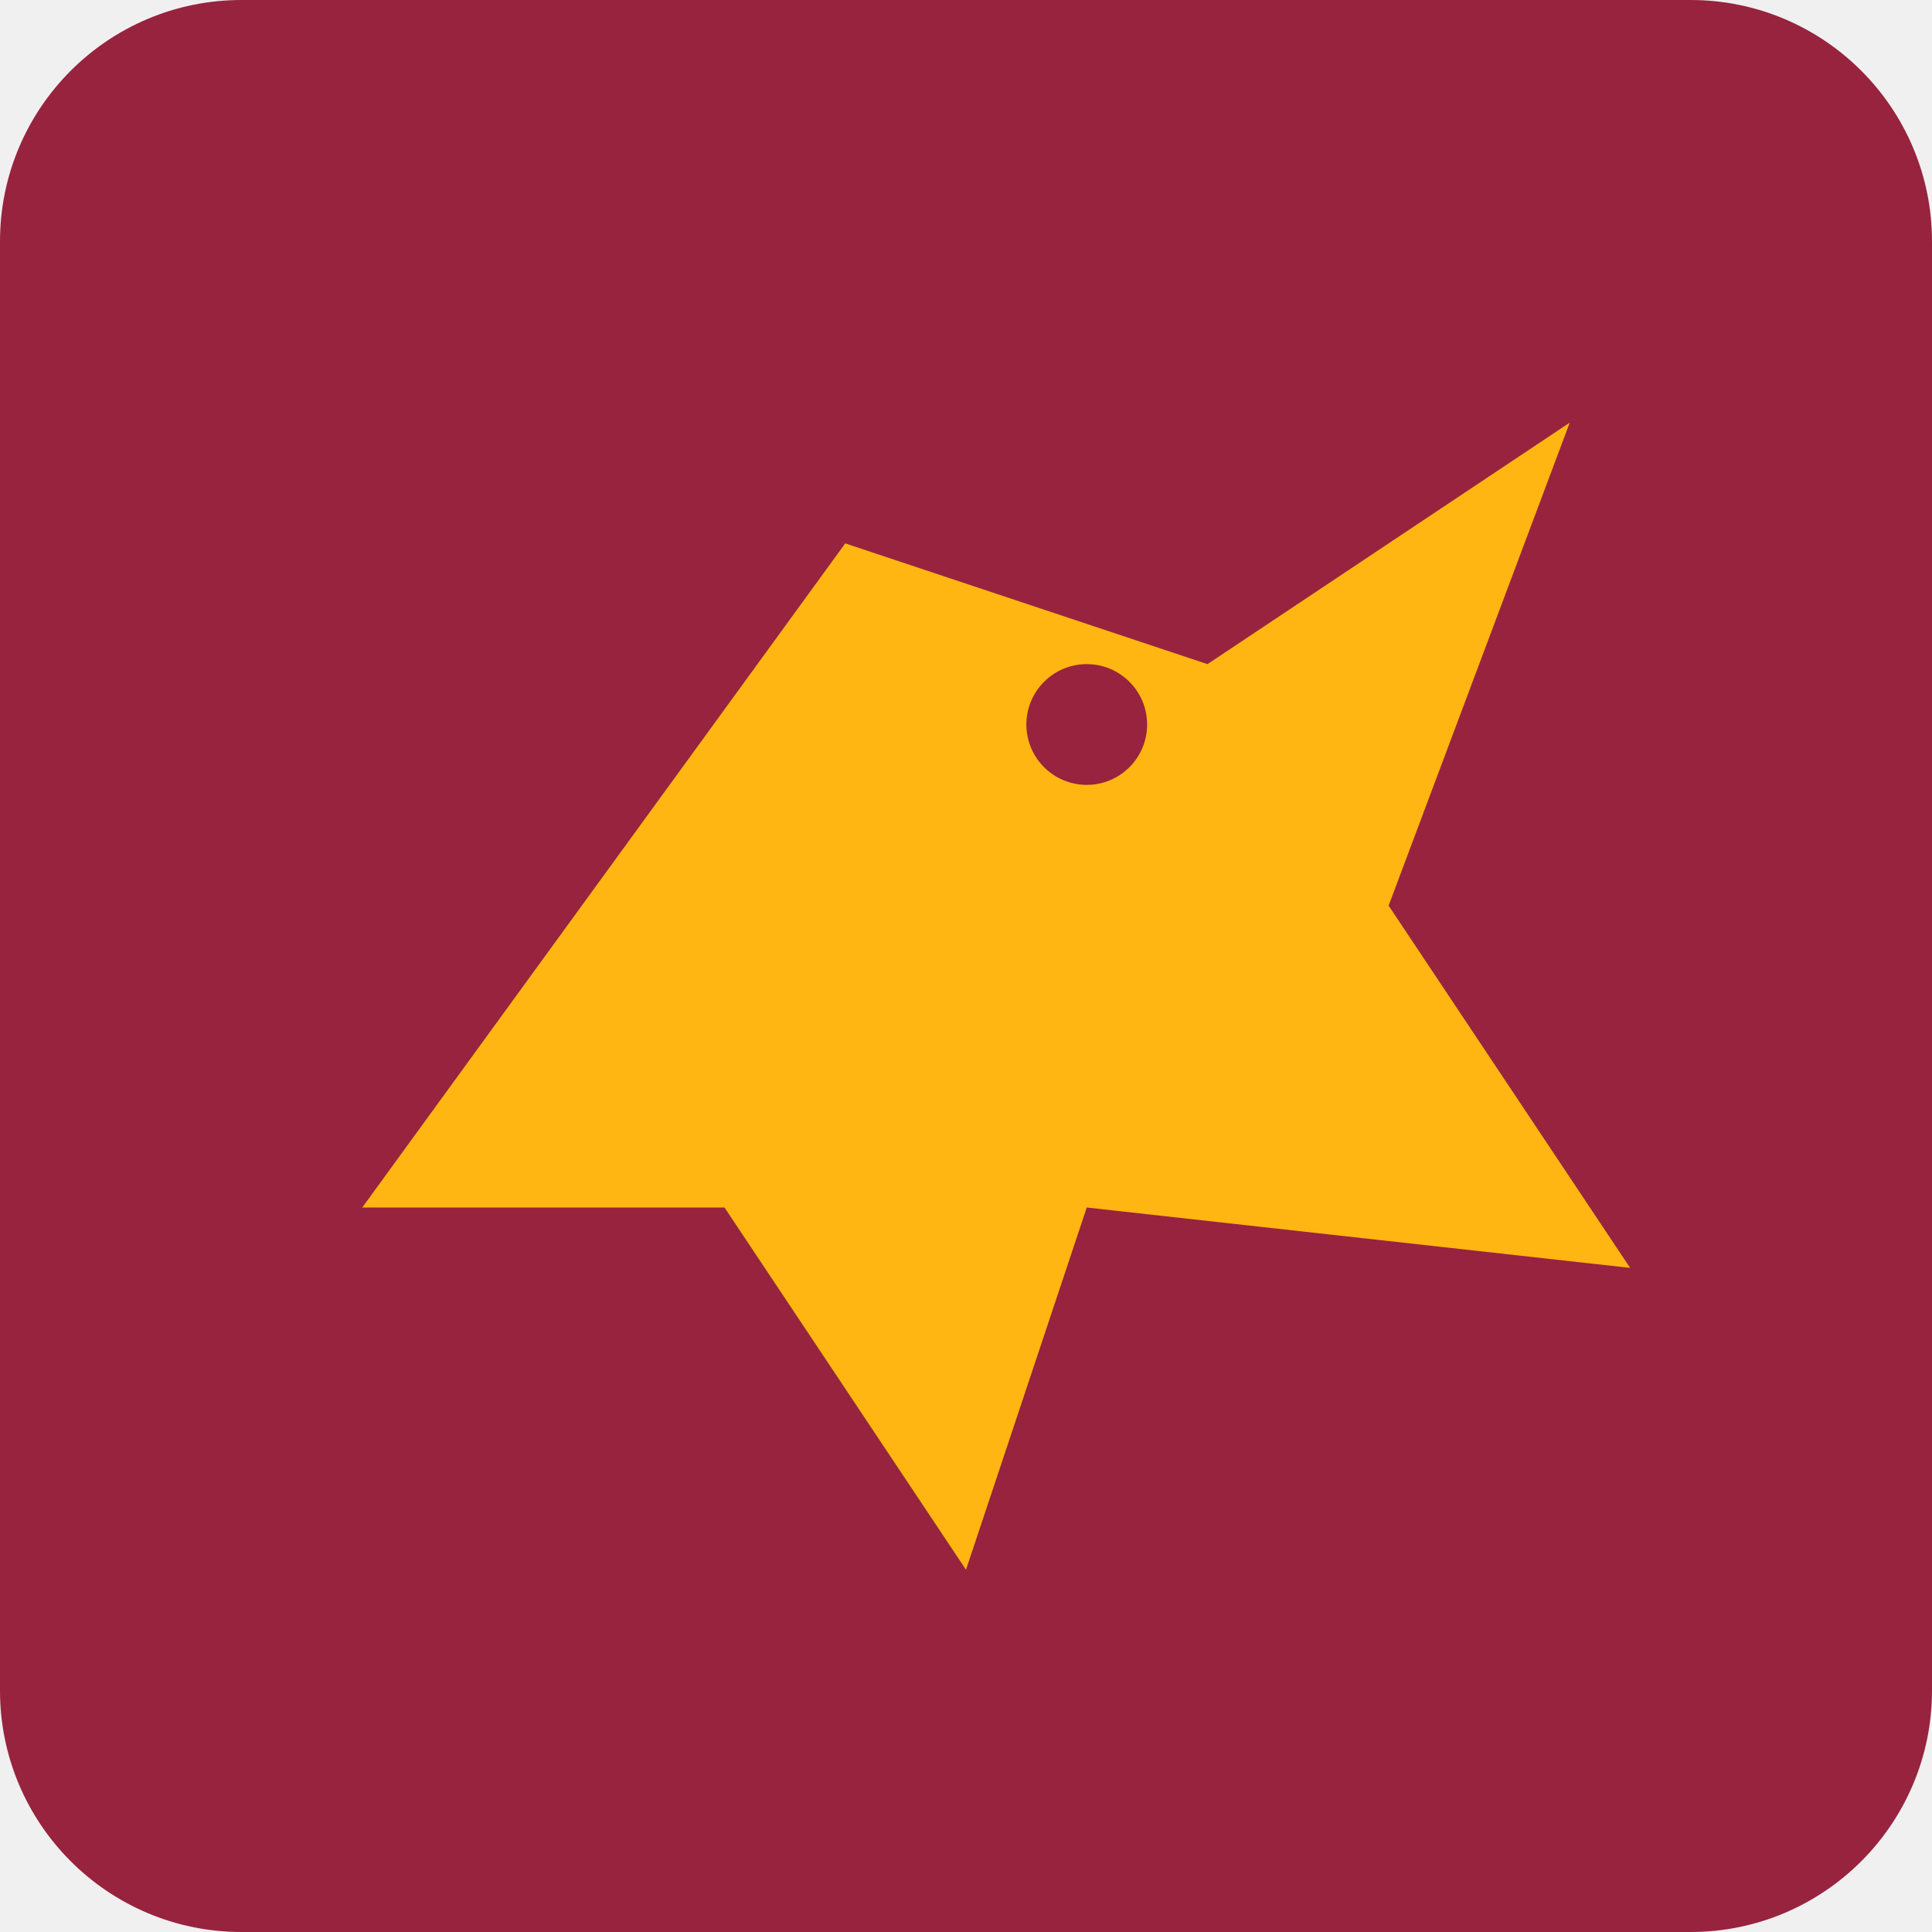
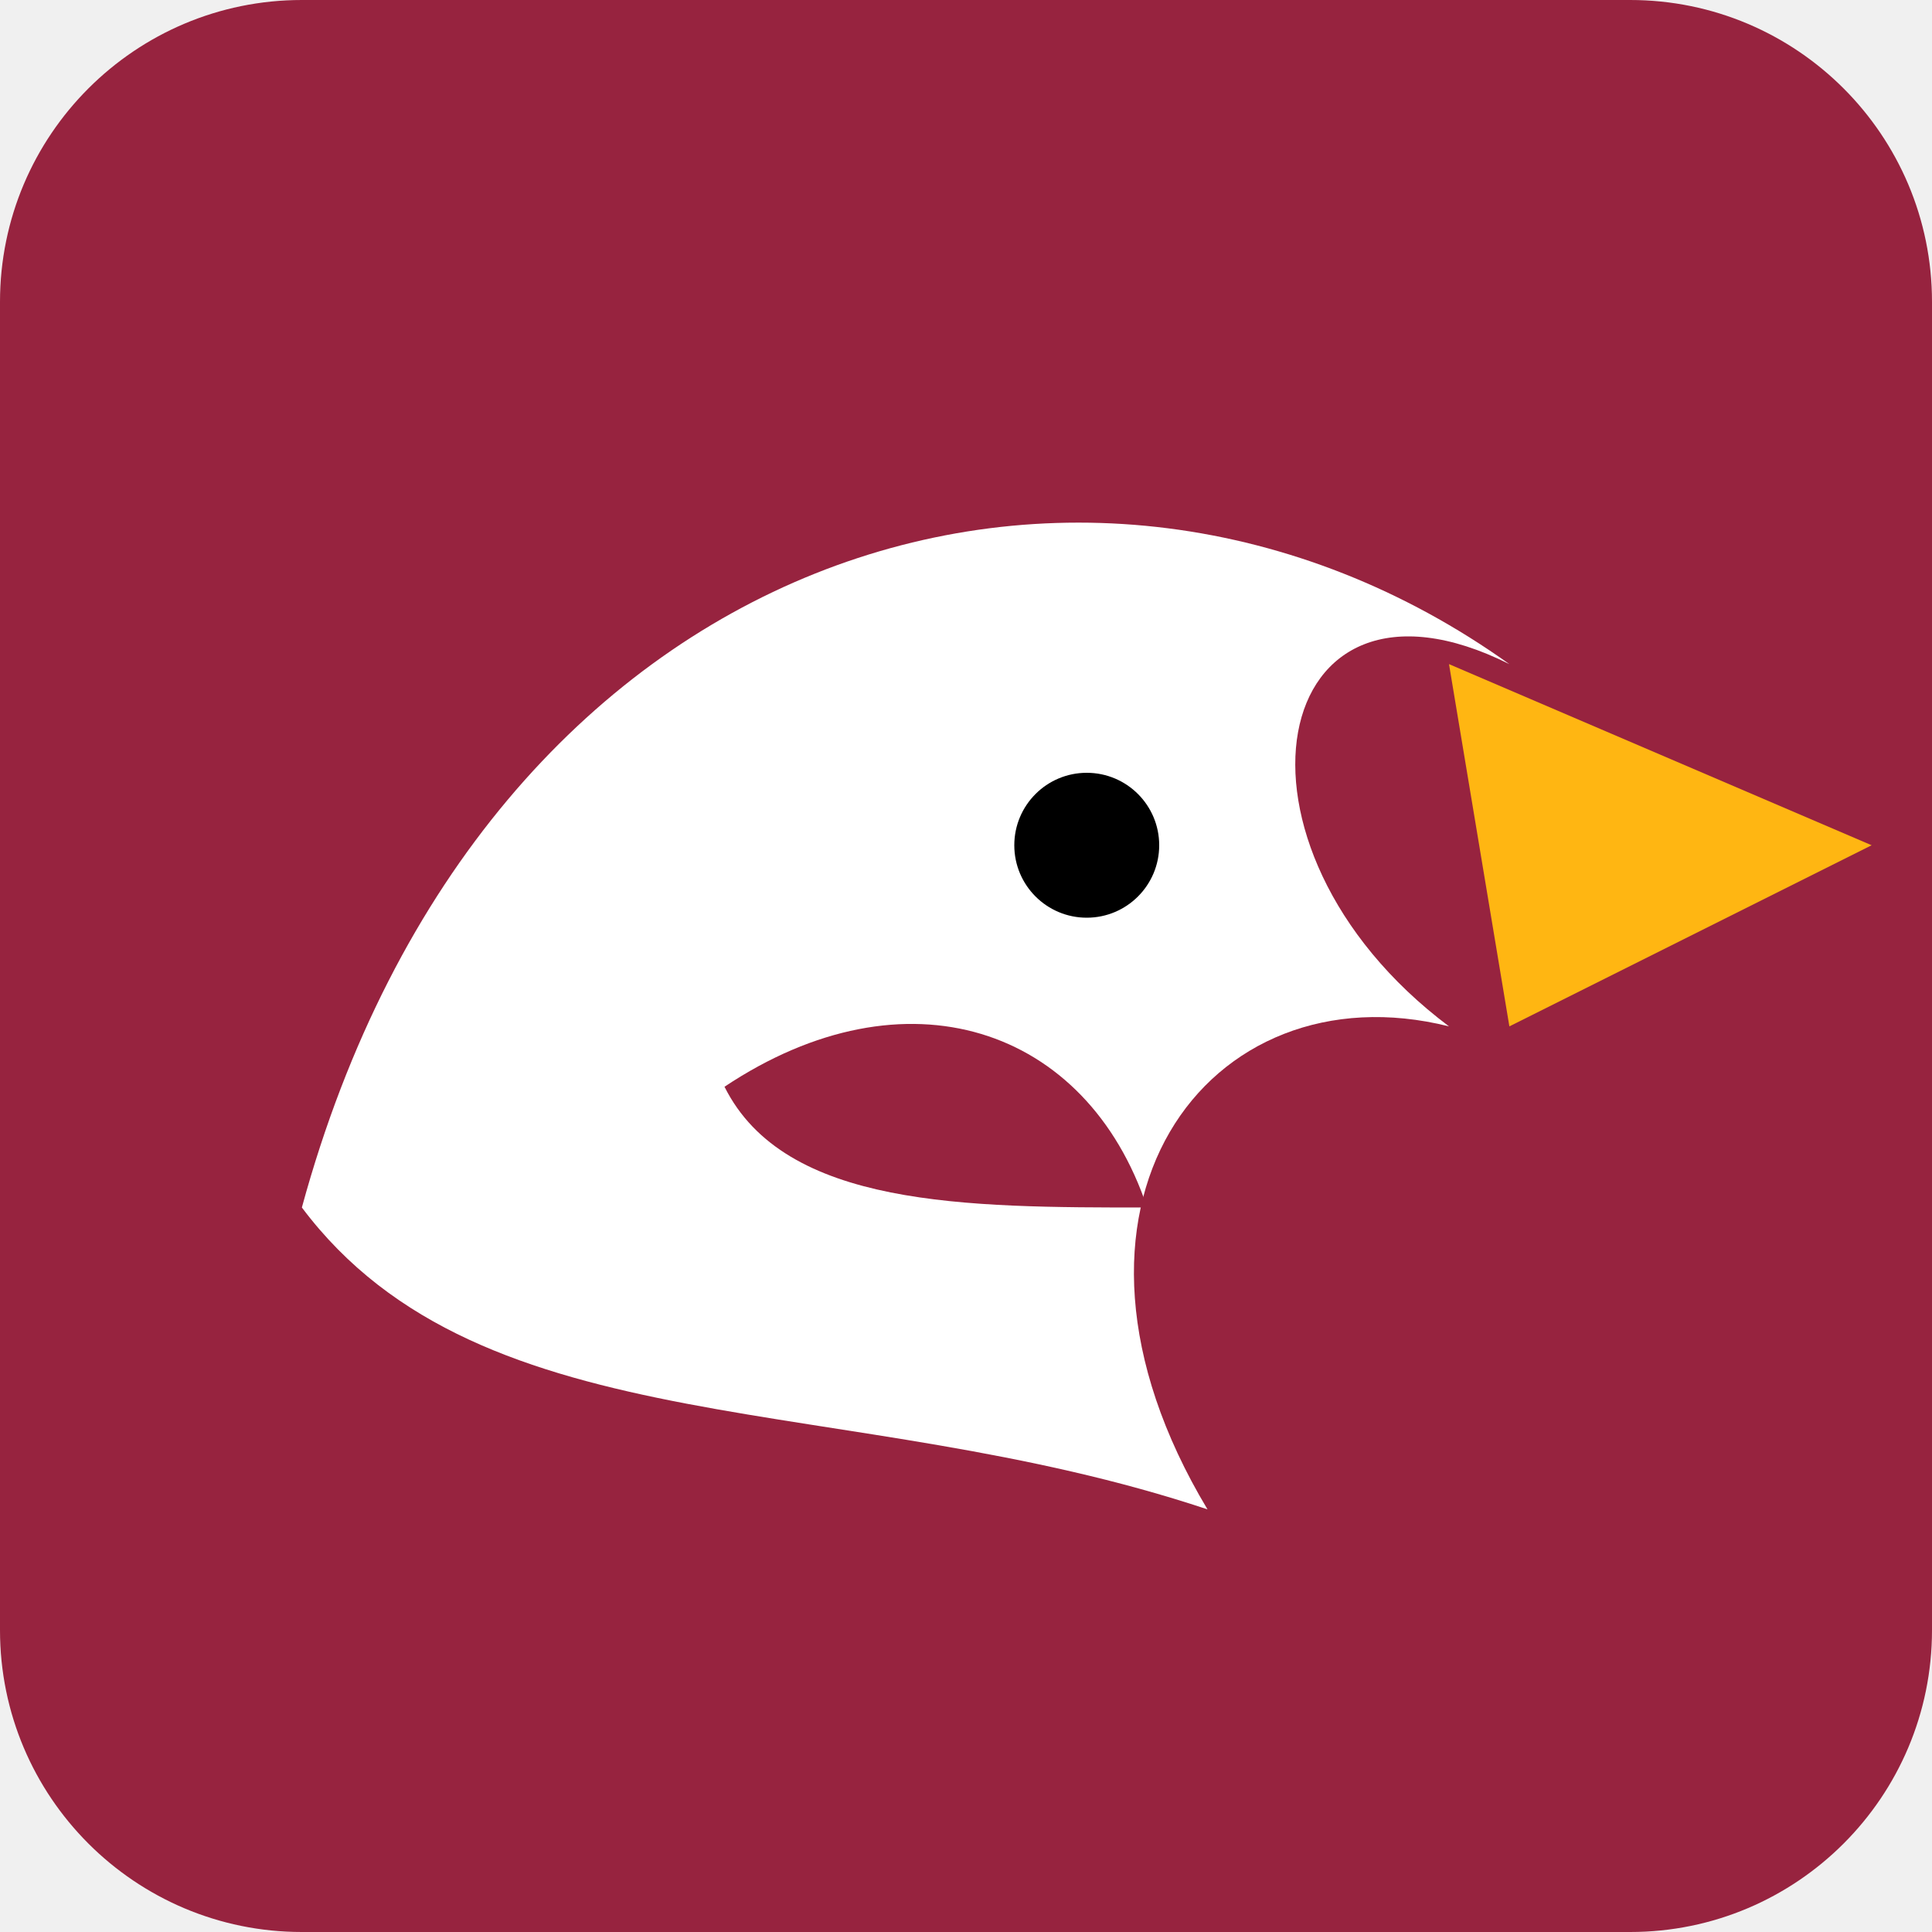
- <svg xmlns="http://www.w3.org/2000/svg" viewBox="0 0 64 64" role="img">
-   <rect width="64" height="64" rx="8" fill="#97233f" />
-   <path d="M12 40 L28 18 L40 22 L52 14 L46 30 L54 42 L36 40 L32 52 L24 40 Z" fill="#ffb612" />
-   <circle cx="36" cy="24" r="2" fill="#97233f" />
+ <svg xmlns="http://www.w3.org/2000/svg" viewBox="0 0 64 64" role="img" aria-label="Cardinals">
+   <rect width="64" height="64" rx="10" fill="#97233f" />
+   <path fill="#ffffff" d="M10 40 C16 18 36 12 50 22 C42 18 40 28 48 34 C40 32 34 40 40 50 C28 46 16 48 10 40Z" />
+   <path fill="#ffb612" d="M48 22 L62 28 L50 34 Z" />
+   <circle cx="36" cy="28" r="2.4" fill="#000" />
+   <path fill="#97233f" d="M24 36 C30 32 36 34 38 40 C32 40 26 40 24 36Z" />
</svg>
